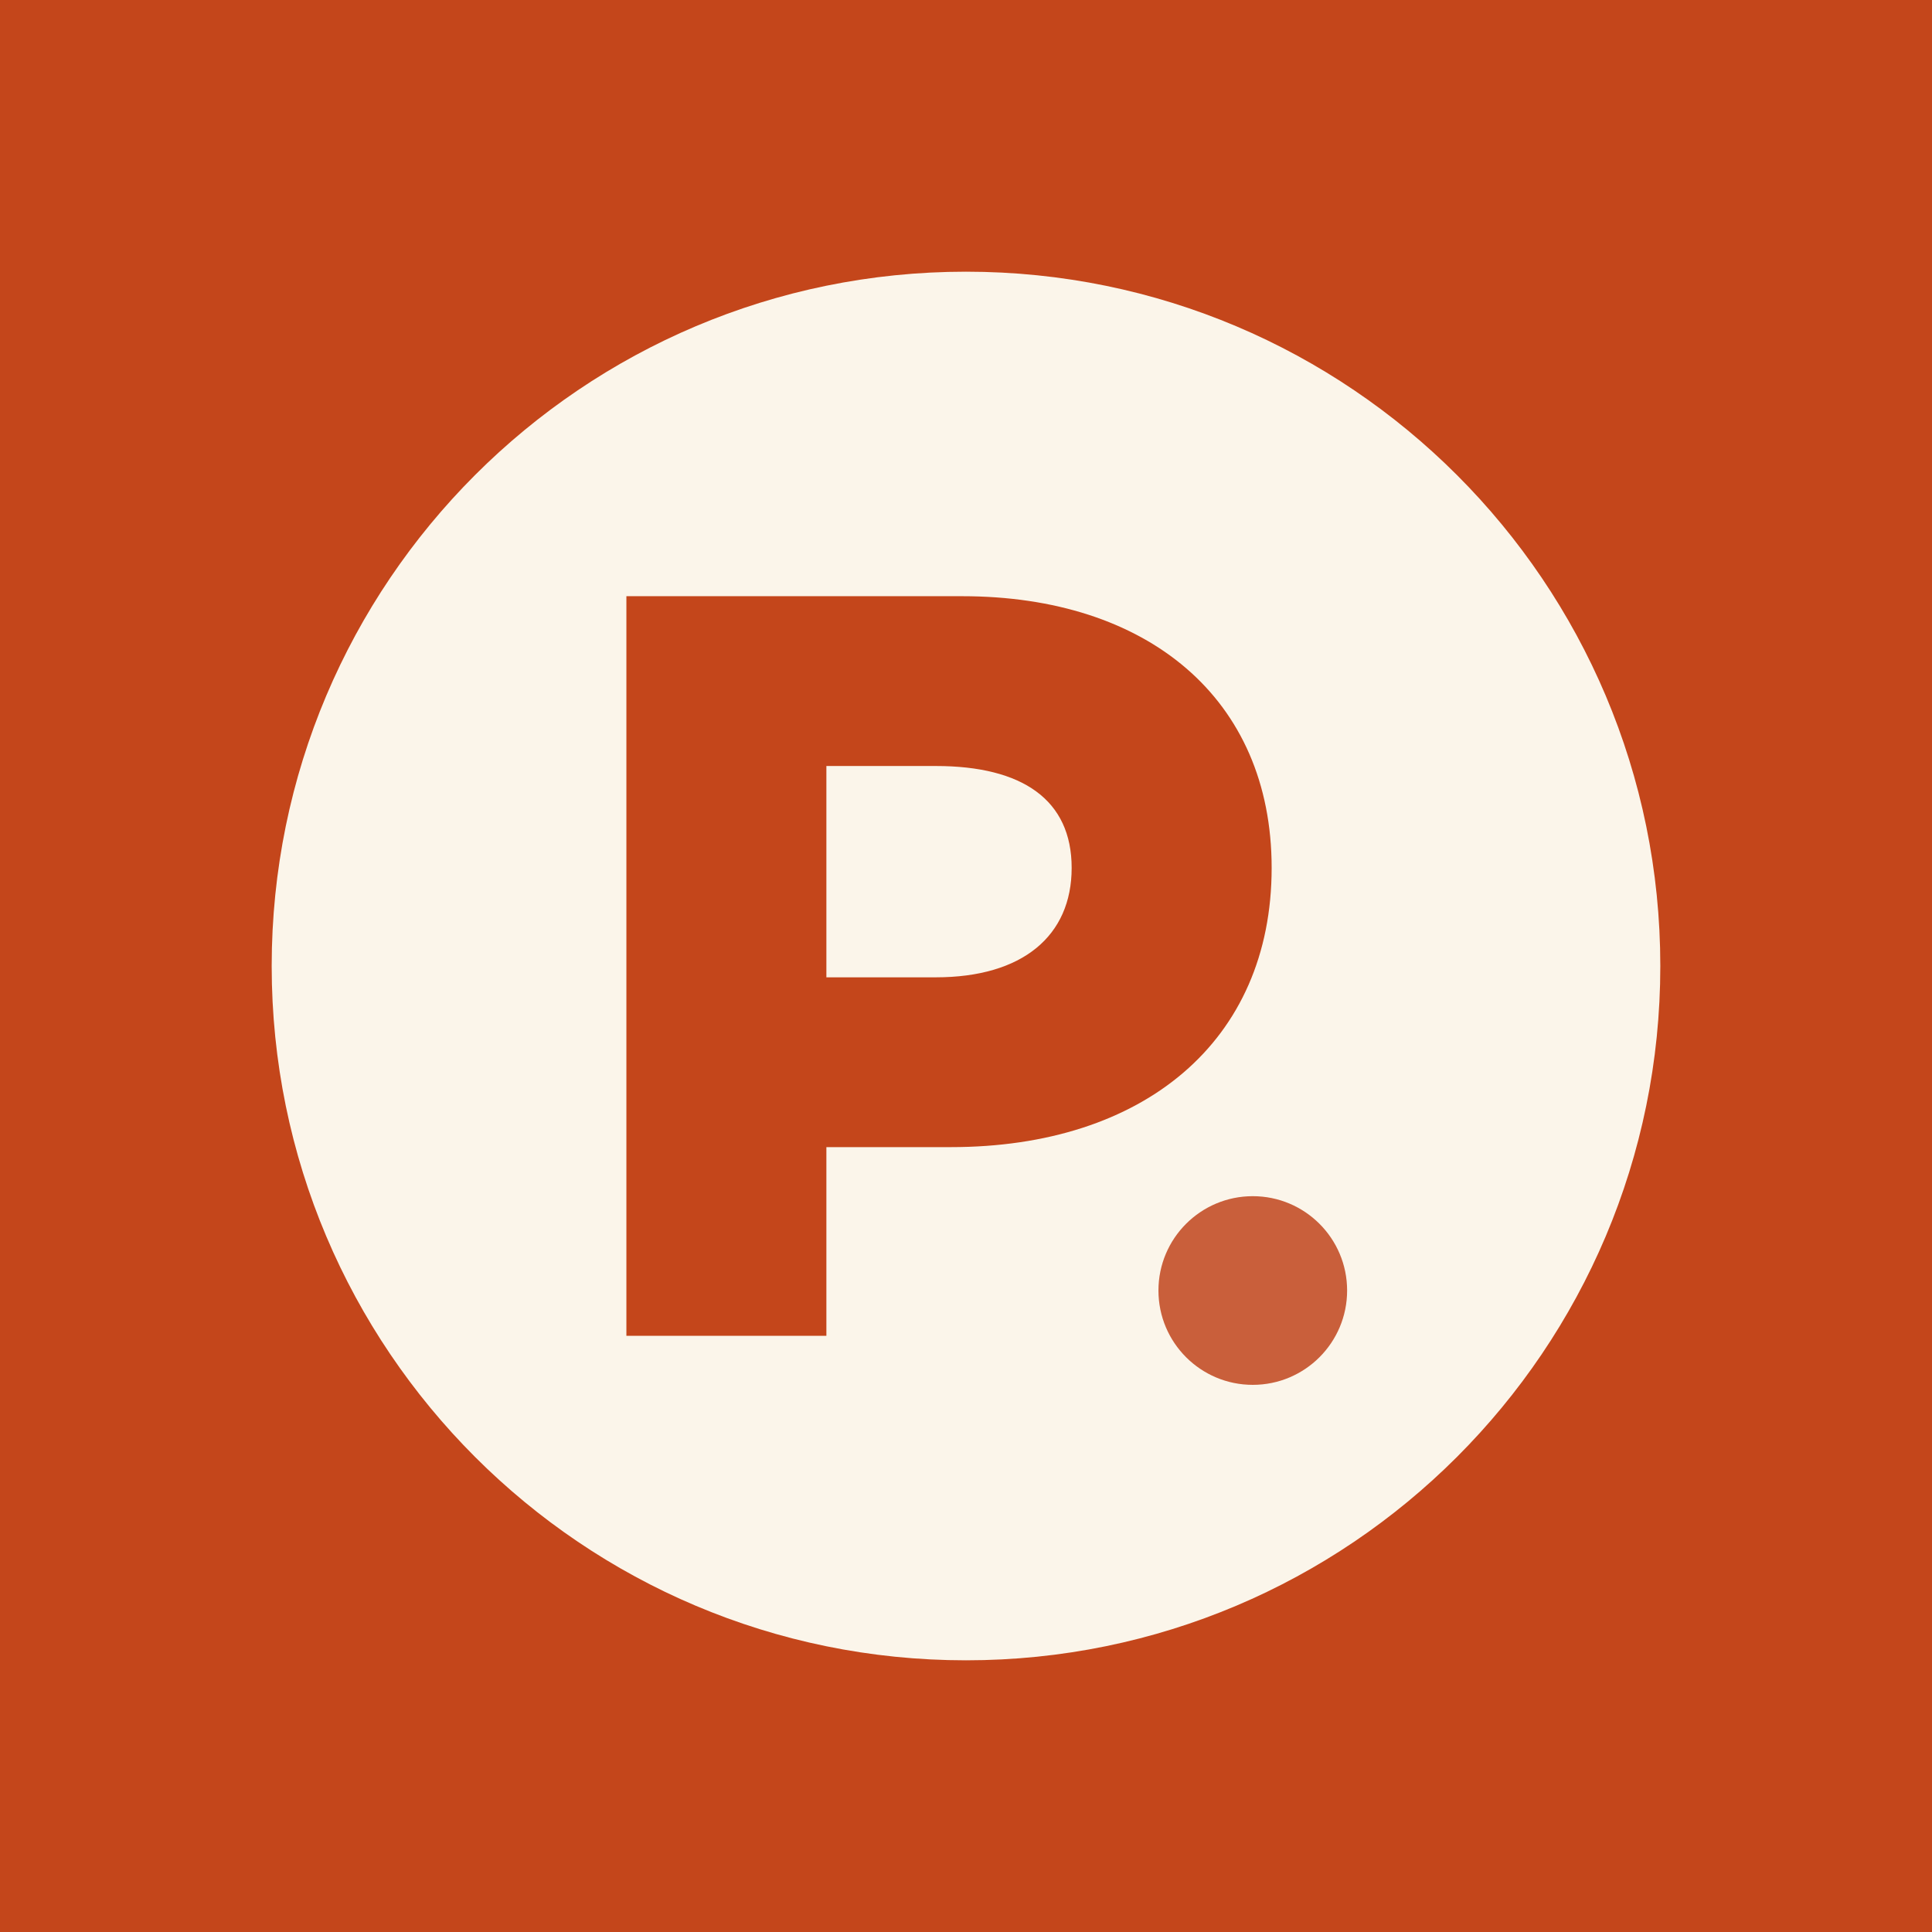
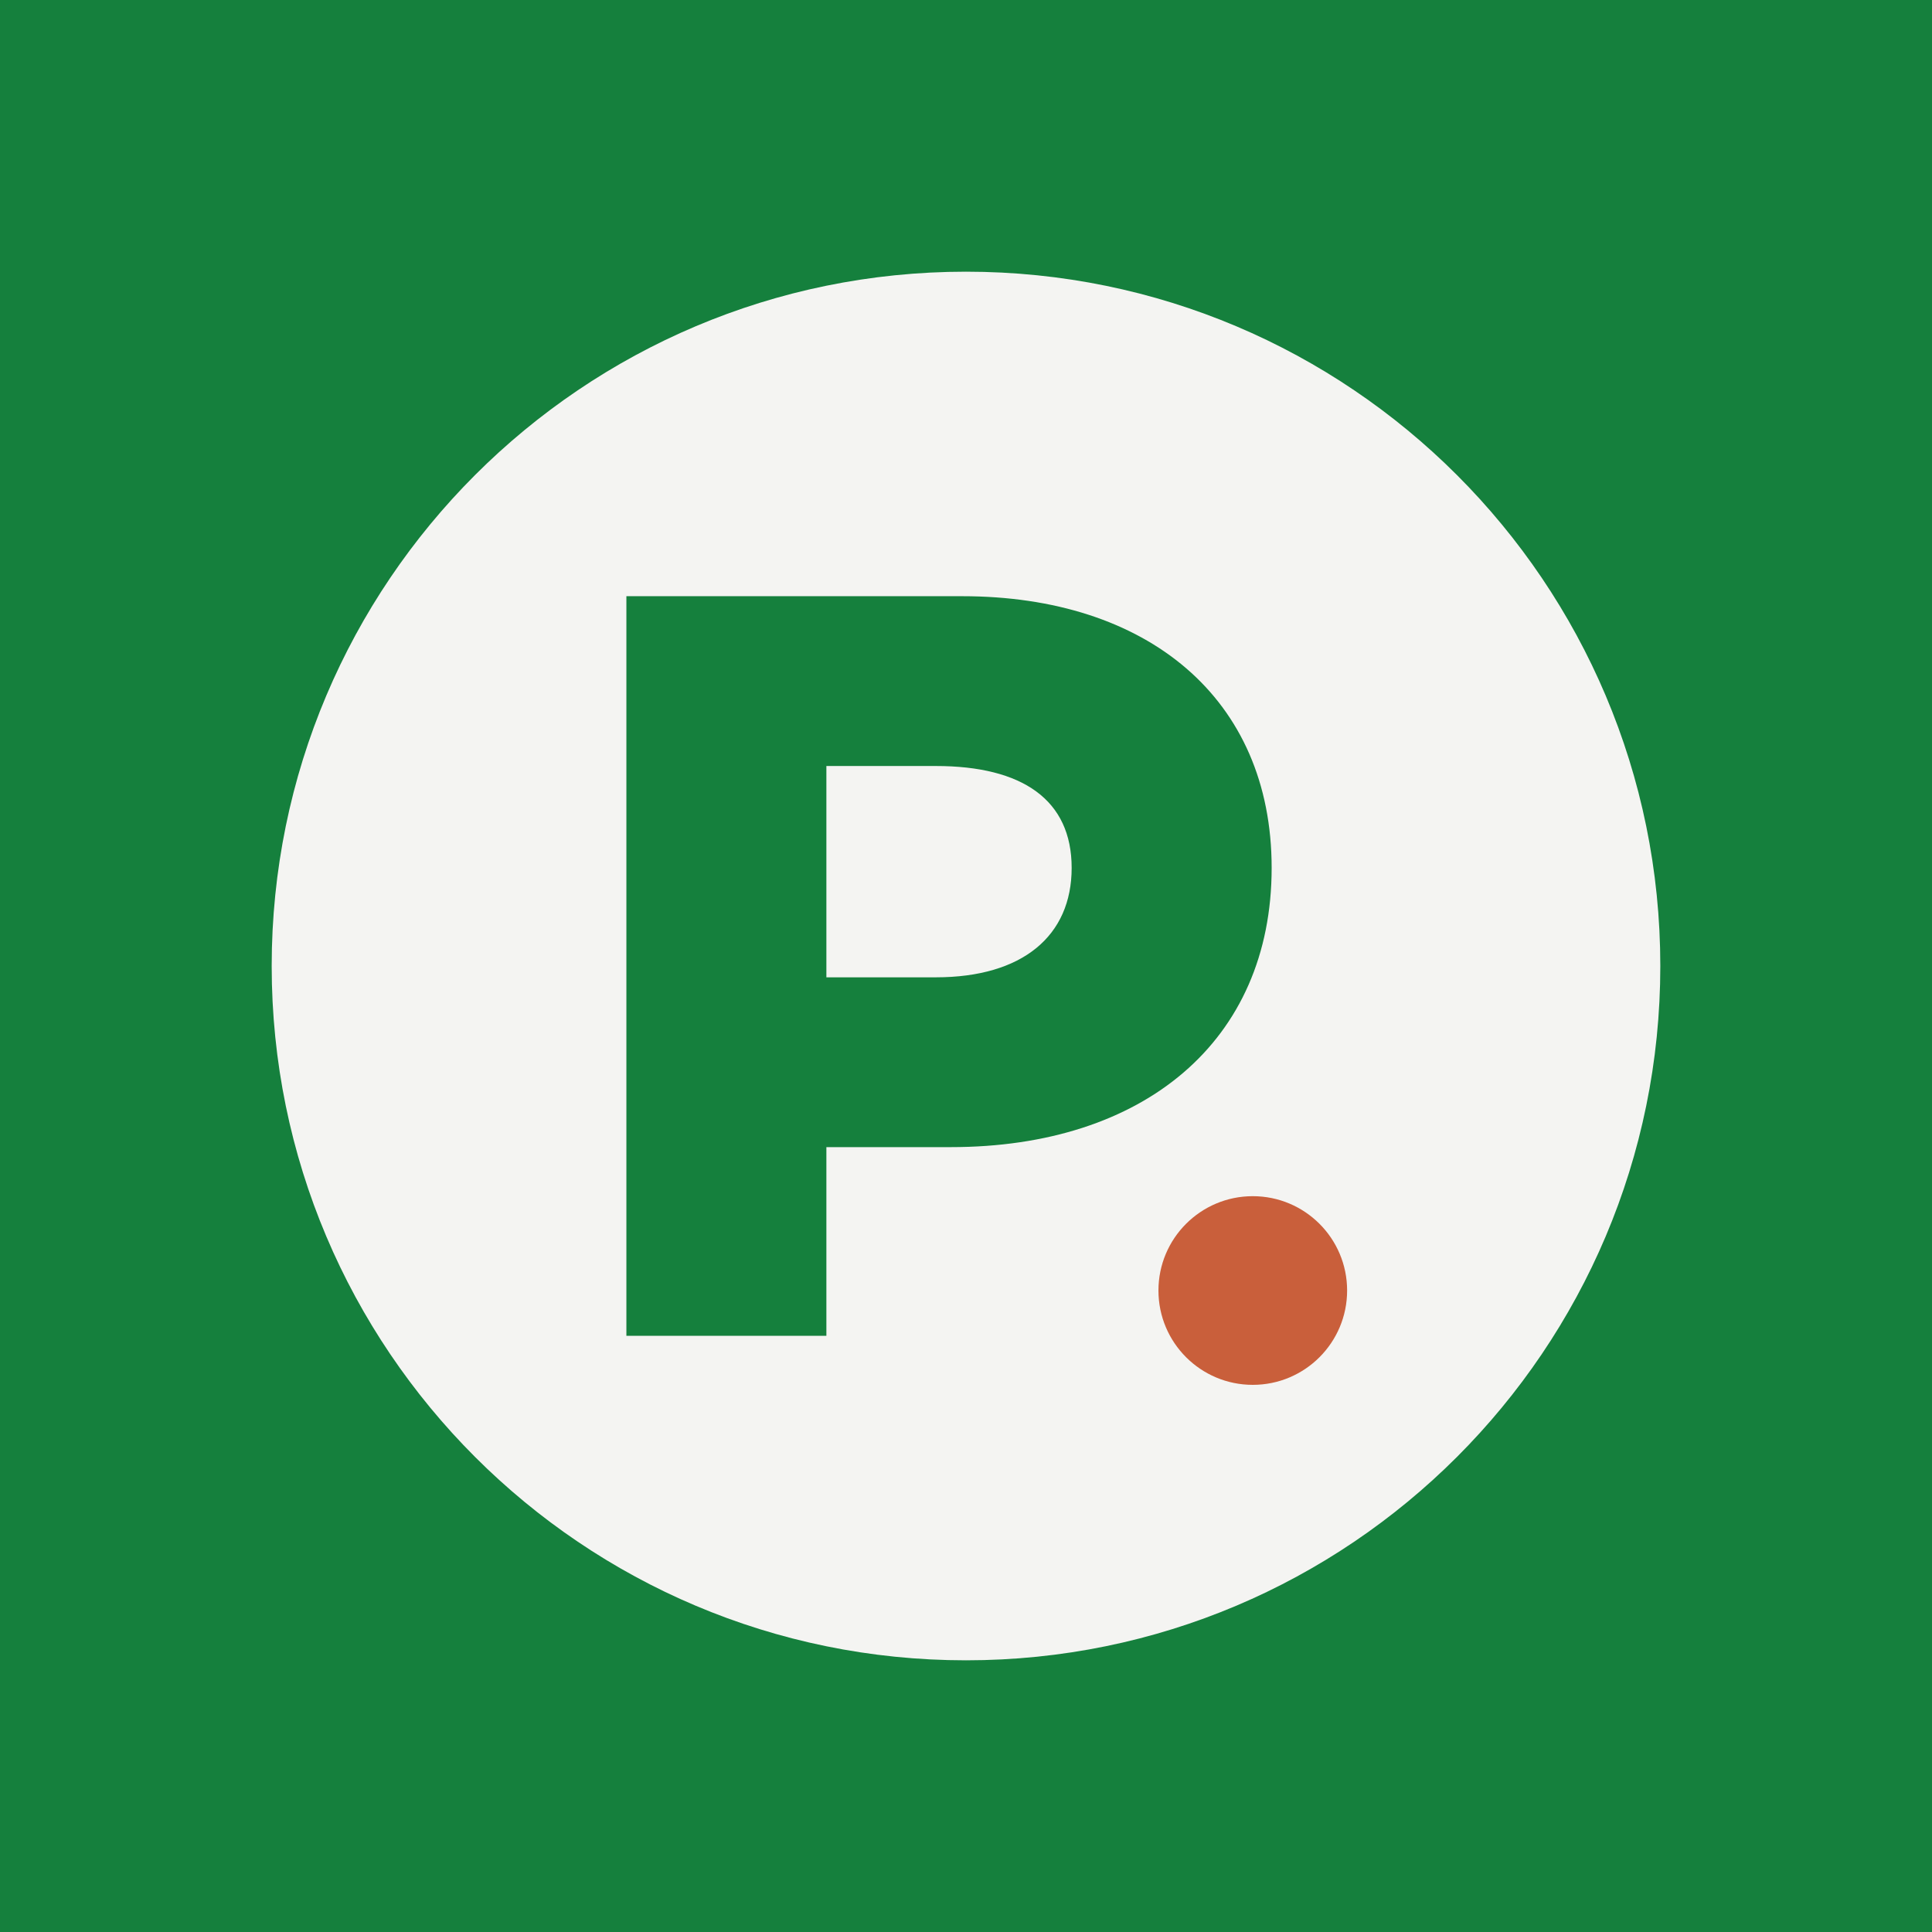
<svg xmlns="http://www.w3.org/2000/svg" viewBox="0 0 512 512" role="img" aria-labelledby="title">
-   <rect width="512" height="512" fill="#c4461b" />
-   <circle cx="256" cy="256" r="184" fill="#fbf5ea" />
-   <path d="M166 354V158h89c49 0 82 27 82 72 0 46-34 74-85 74h-33v50h-53Zm53-95h29c23 0 36-11 36-29s-13-27-36-27h-29v56Z" fill="#c4461b" />
+   <rect width="512" height="512" fill="#15803d" />
+   <circle cx="256" cy="256" r="184" fill="#f4f4f2" />
+   <path d="M166 354V158h89c49 0 82 27 82 72 0 46-34 74-85 74h-33v50h-53Zm53-95h29c23 0 36-11 36-29s-13-27-36-27h-29v56Z" fill="#15803d" />
  <circle cx="332" cy="342" r="25" fill="#c95f3b" />
</svg>
